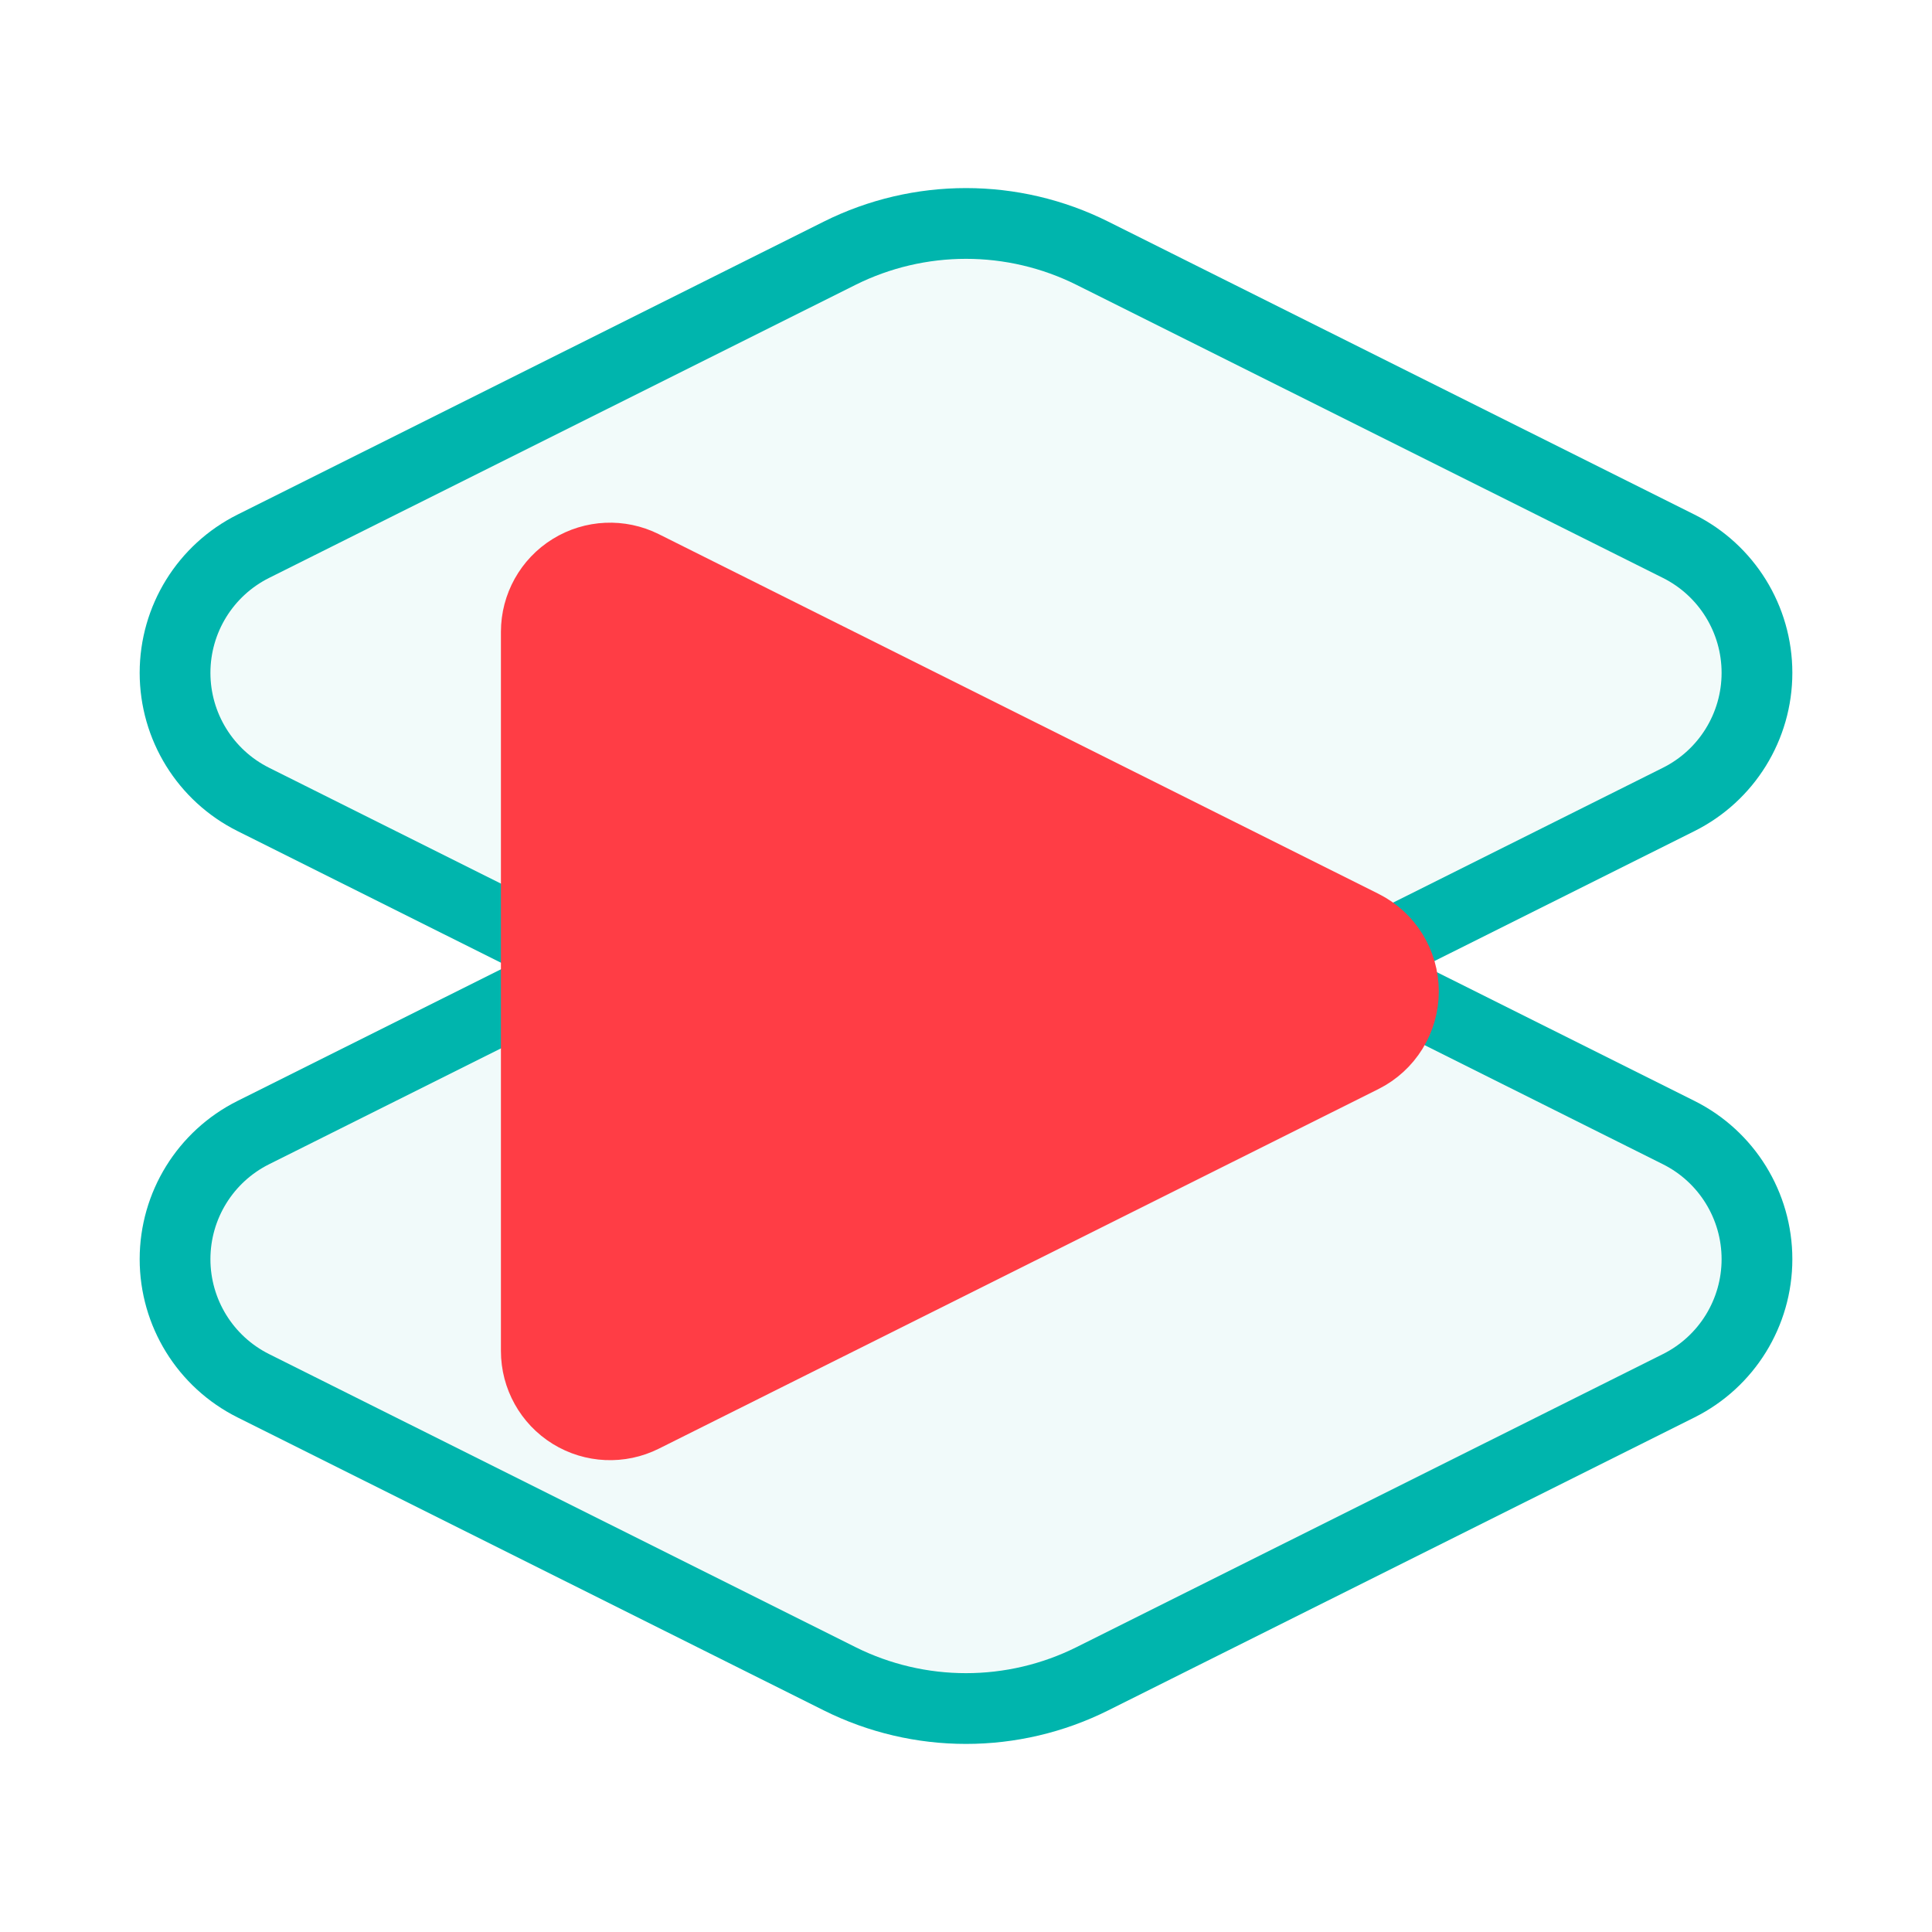
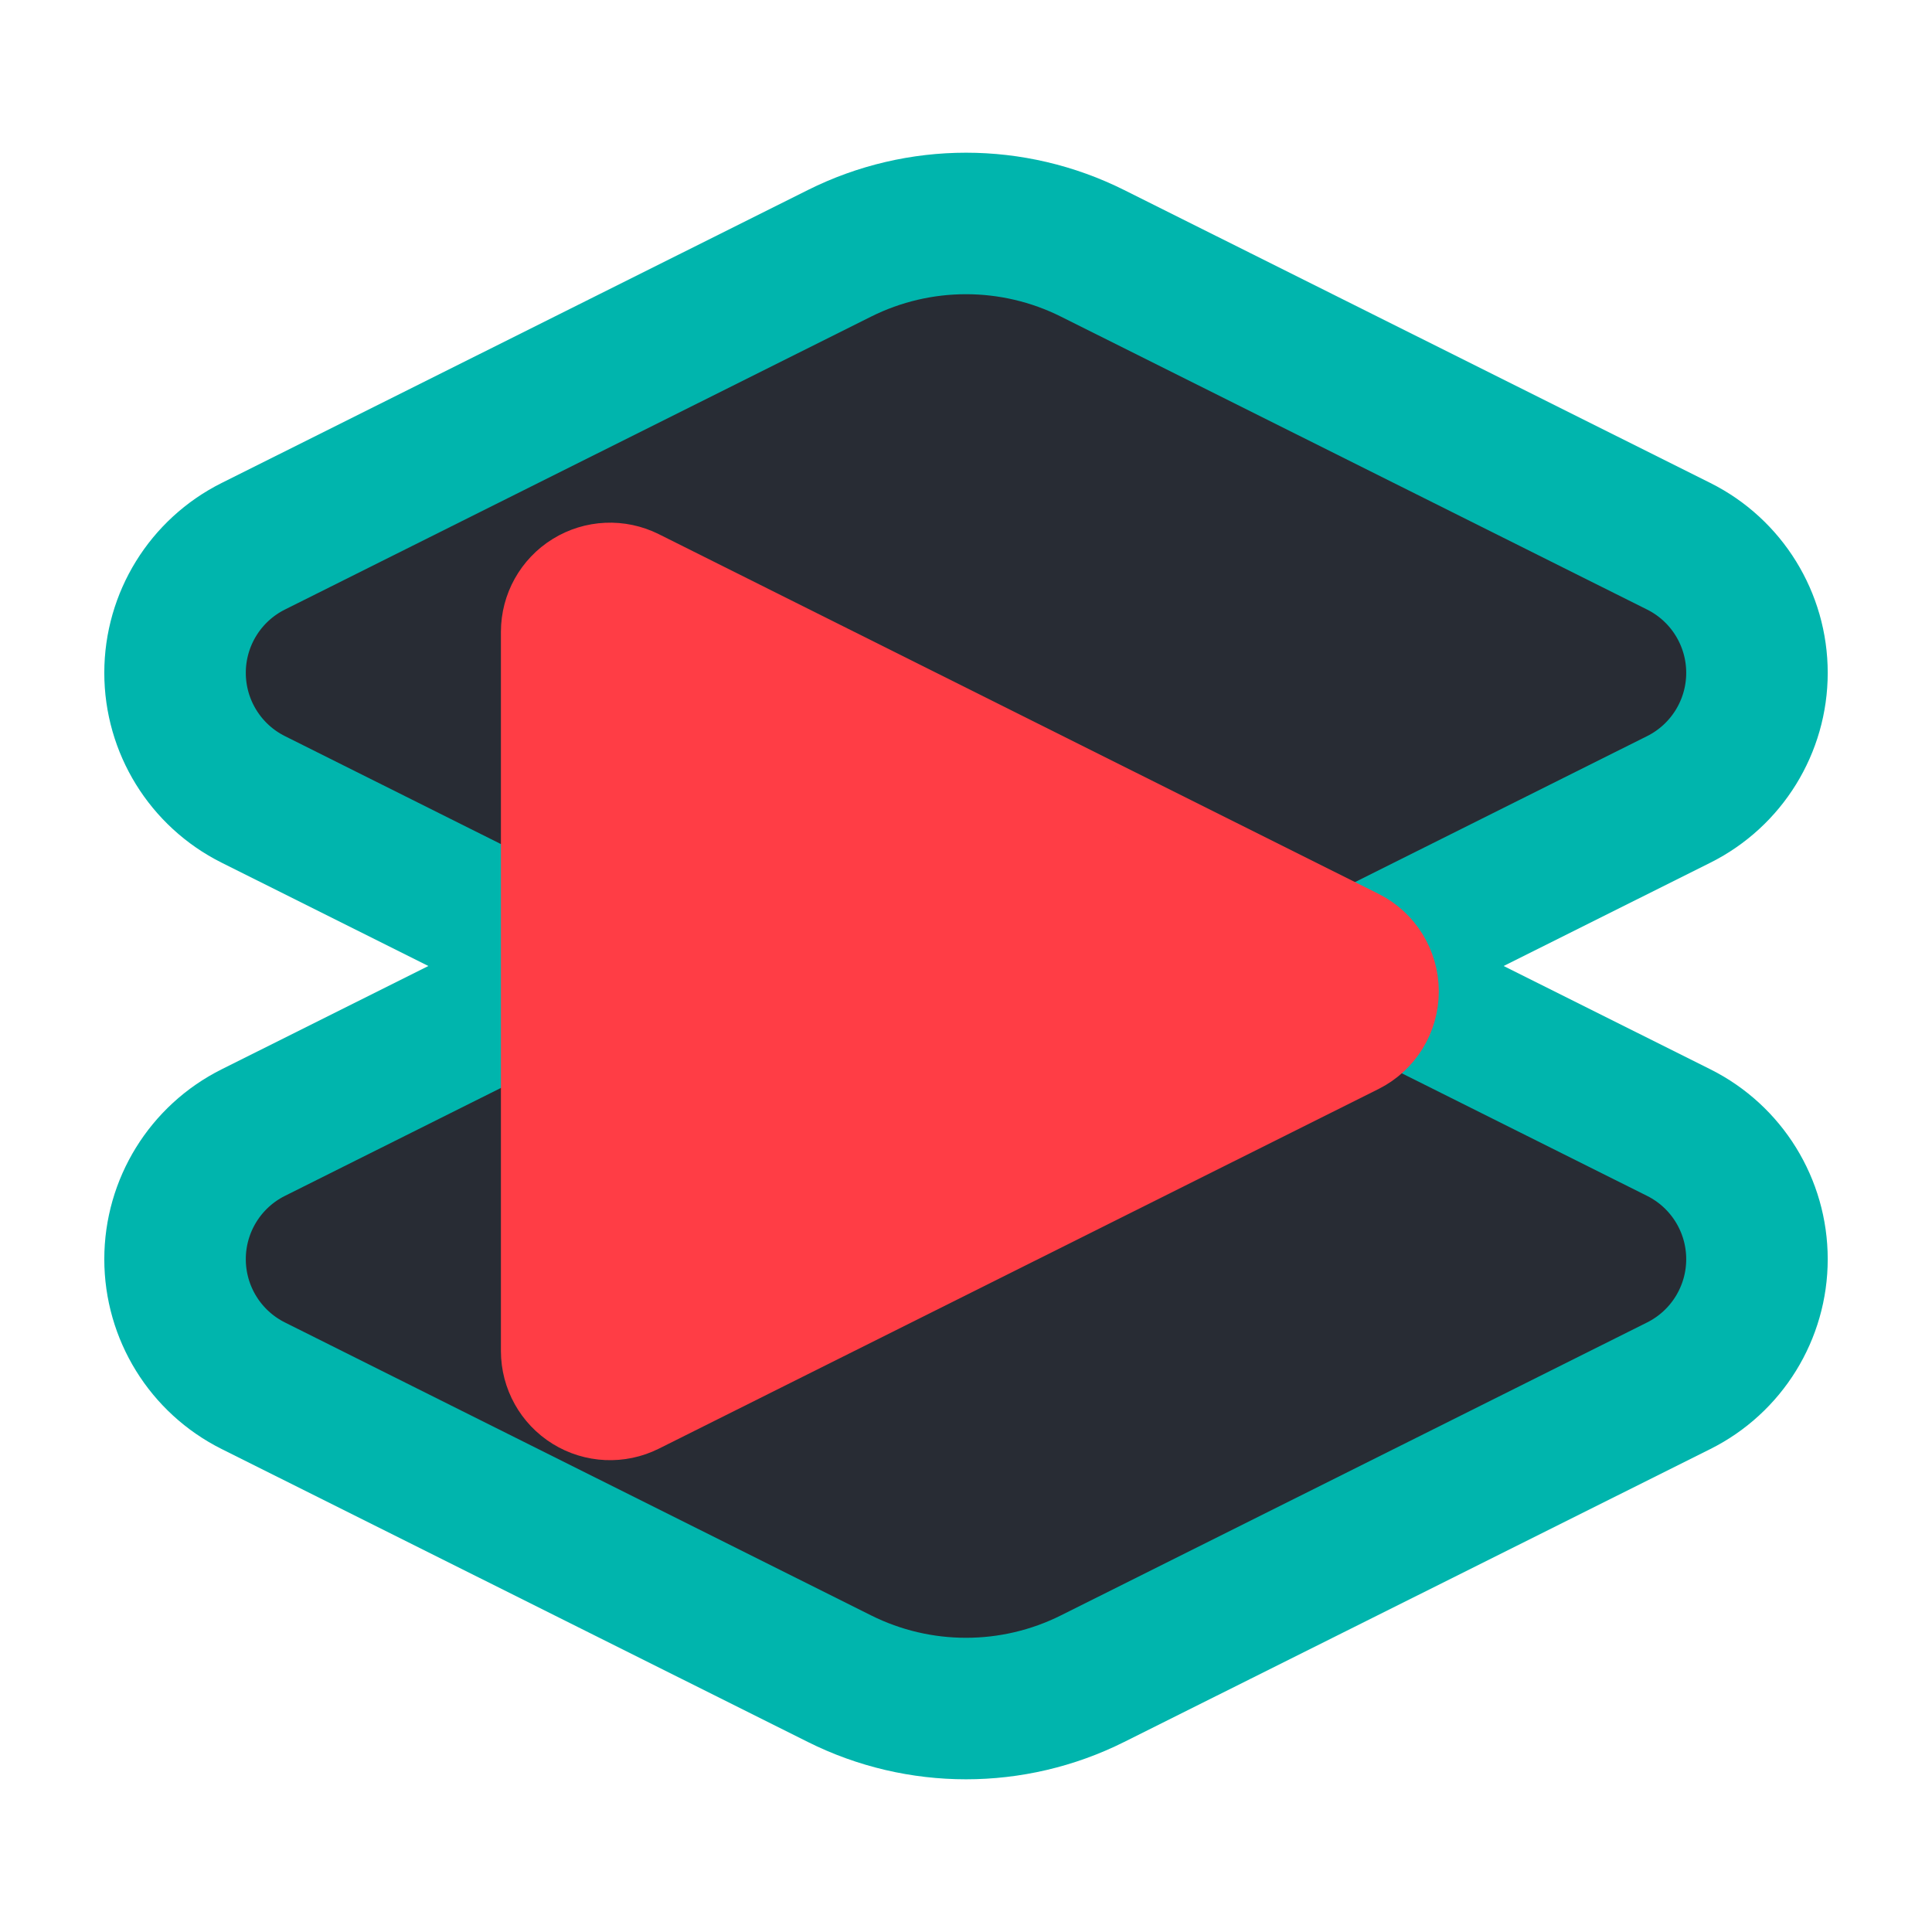
<svg xmlns="http://www.w3.org/2000/svg" width="100%" height="100%" viewBox="0 0 2048 2048" version="1.1" xml:space="preserve" style="fill-rule:evenodd;clip-rule:evenodd;stroke-linecap:round;stroke-linejoin:bevel;stroke-miterlimit:1.414;">
-   <path d="M889.901,890.052c84.428,-42.192 183.789,-42.192 268.217,0c157.18,78.549 421.549,210.665 621.396,310.536c50.833,25.403 82.946,77.351 82.946,134.178c0,56.827 -32.113,108.775 -82.946,134.178c-199.847,99.872 -464.216,231.987 -621.396,310.537c-84.428,42.192 -183.789,42.192 -268.217,0c-157.18,-78.55 -421.549,-210.665 -621.396,-310.537c-50.833,-25.403 -82.946,-77.351 -82.946,-134.178c0,-56.827 32.113,-108.775 82.946,-134.178c199.847,-99.871 464.216,-231.987 621.396,-310.536Z" style="fill:#00b5ad;fill-opacity:0.055;stroke:#00b5ad;stroke-width:75px;" />
-   <path d="M889.901,268.519c84.428,-42.192 183.789,-42.192 268.217,0c157.18,78.55 421.549,210.665 621.396,310.537c50.833,25.403 82.946,77.351 82.946,134.178c0,56.827 -32.113,108.775 -82.946,134.178c-199.847,99.871 -464.216,231.987 -621.396,310.536c-84.428,42.192 -183.789,42.192 -268.217,0c-157.18,-78.549 -421.549,-210.665 -621.396,-310.536c-50.833,-25.403 -82.946,-77.351 -82.946,-134.178c0,-56.827 32.113,-108.775 82.946,-134.178c199.847,-99.872 464.216,-231.987 621.396,-310.537Z" style="fill:#00b5ad;fill-opacity:0.051;stroke:#00b5ad;stroke-width:75px;" />
+   <path d="M889.901,890.052c84.428,-42.192 183.789,-42.192 268.217,0c157.18,78.549 421.549,210.665 621.396,310.536c50.833,25.403 82.946,77.351 82.946,134.178c0,56.827 -32.113,108.775 -82.946,134.178c-199.847,99.872 -464.216,231.987 -621.396,310.537c-84.428,42.192 -183.789,42.192 -268.217,0c-157.18,-78.55 -421.549,-210.665 -621.396,-310.537c-50.833,-25.403 -82.946,-77.351 -82.946,-134.178c0,-56.827 32.113,-108.775 82.946,-134.178c199.847,-99.871 464.216,-231.987 621.396,-310.536Z" style="fill:#282c34;stroke:#00b5ad;stroke-width:150px;" />
+   <path d="M889.901,268.519c84.428,-42.192 183.789,-42.192 268.217,0c157.18,78.55 421.549,210.665 621.396,310.537c50.833,25.403 82.946,77.351 82.946,134.178c0,56.827 -32.113,108.775 -82.946,134.178c-199.847,99.871 -464.216,231.987 -621.396,310.536c-84.428,42.192 -183.789,42.192 -268.217,0c-157.18,-78.549 -421.549,-210.665 -621.396,-310.536c-50.833,-25.403 -82.946,-77.351 -82.946,-134.178c0,-56.827 32.113,-108.775 82.946,-134.178c199.847,-99.872 464.216,-231.987 621.396,-310.537Z" style="fill:#282c34;stroke:#00b5ad;stroke-width:150px;" />
  <path d="M1445.57,978.774c27.345,13.665 44.619,41.609 44.619,72.178c0,30.569 -17.274,58.513 -44.619,72.178c-204.533,102.214 -574.579,287.141 -762.808,381.206c-25.013,12.5 -54.714,11.159 -78.499,-3.544c-23.784,-14.703 -38.261,-40.672 -38.261,-68.634c0,-196.448 0,-565.964 0,-762.412c0,-27.962 14.477,-53.931 38.261,-68.634c23.785,-14.703 53.486,-16.044 78.499,-3.544c188.229,94.065 558.275,278.992 762.808,381.206Z" style="fill:#ff3d45;stroke:#ff3d45;stroke-width:70px;stroke-linecap:butt;stroke-linejoin:round;stroke-miterlimit:1.5;" />
</svg>
